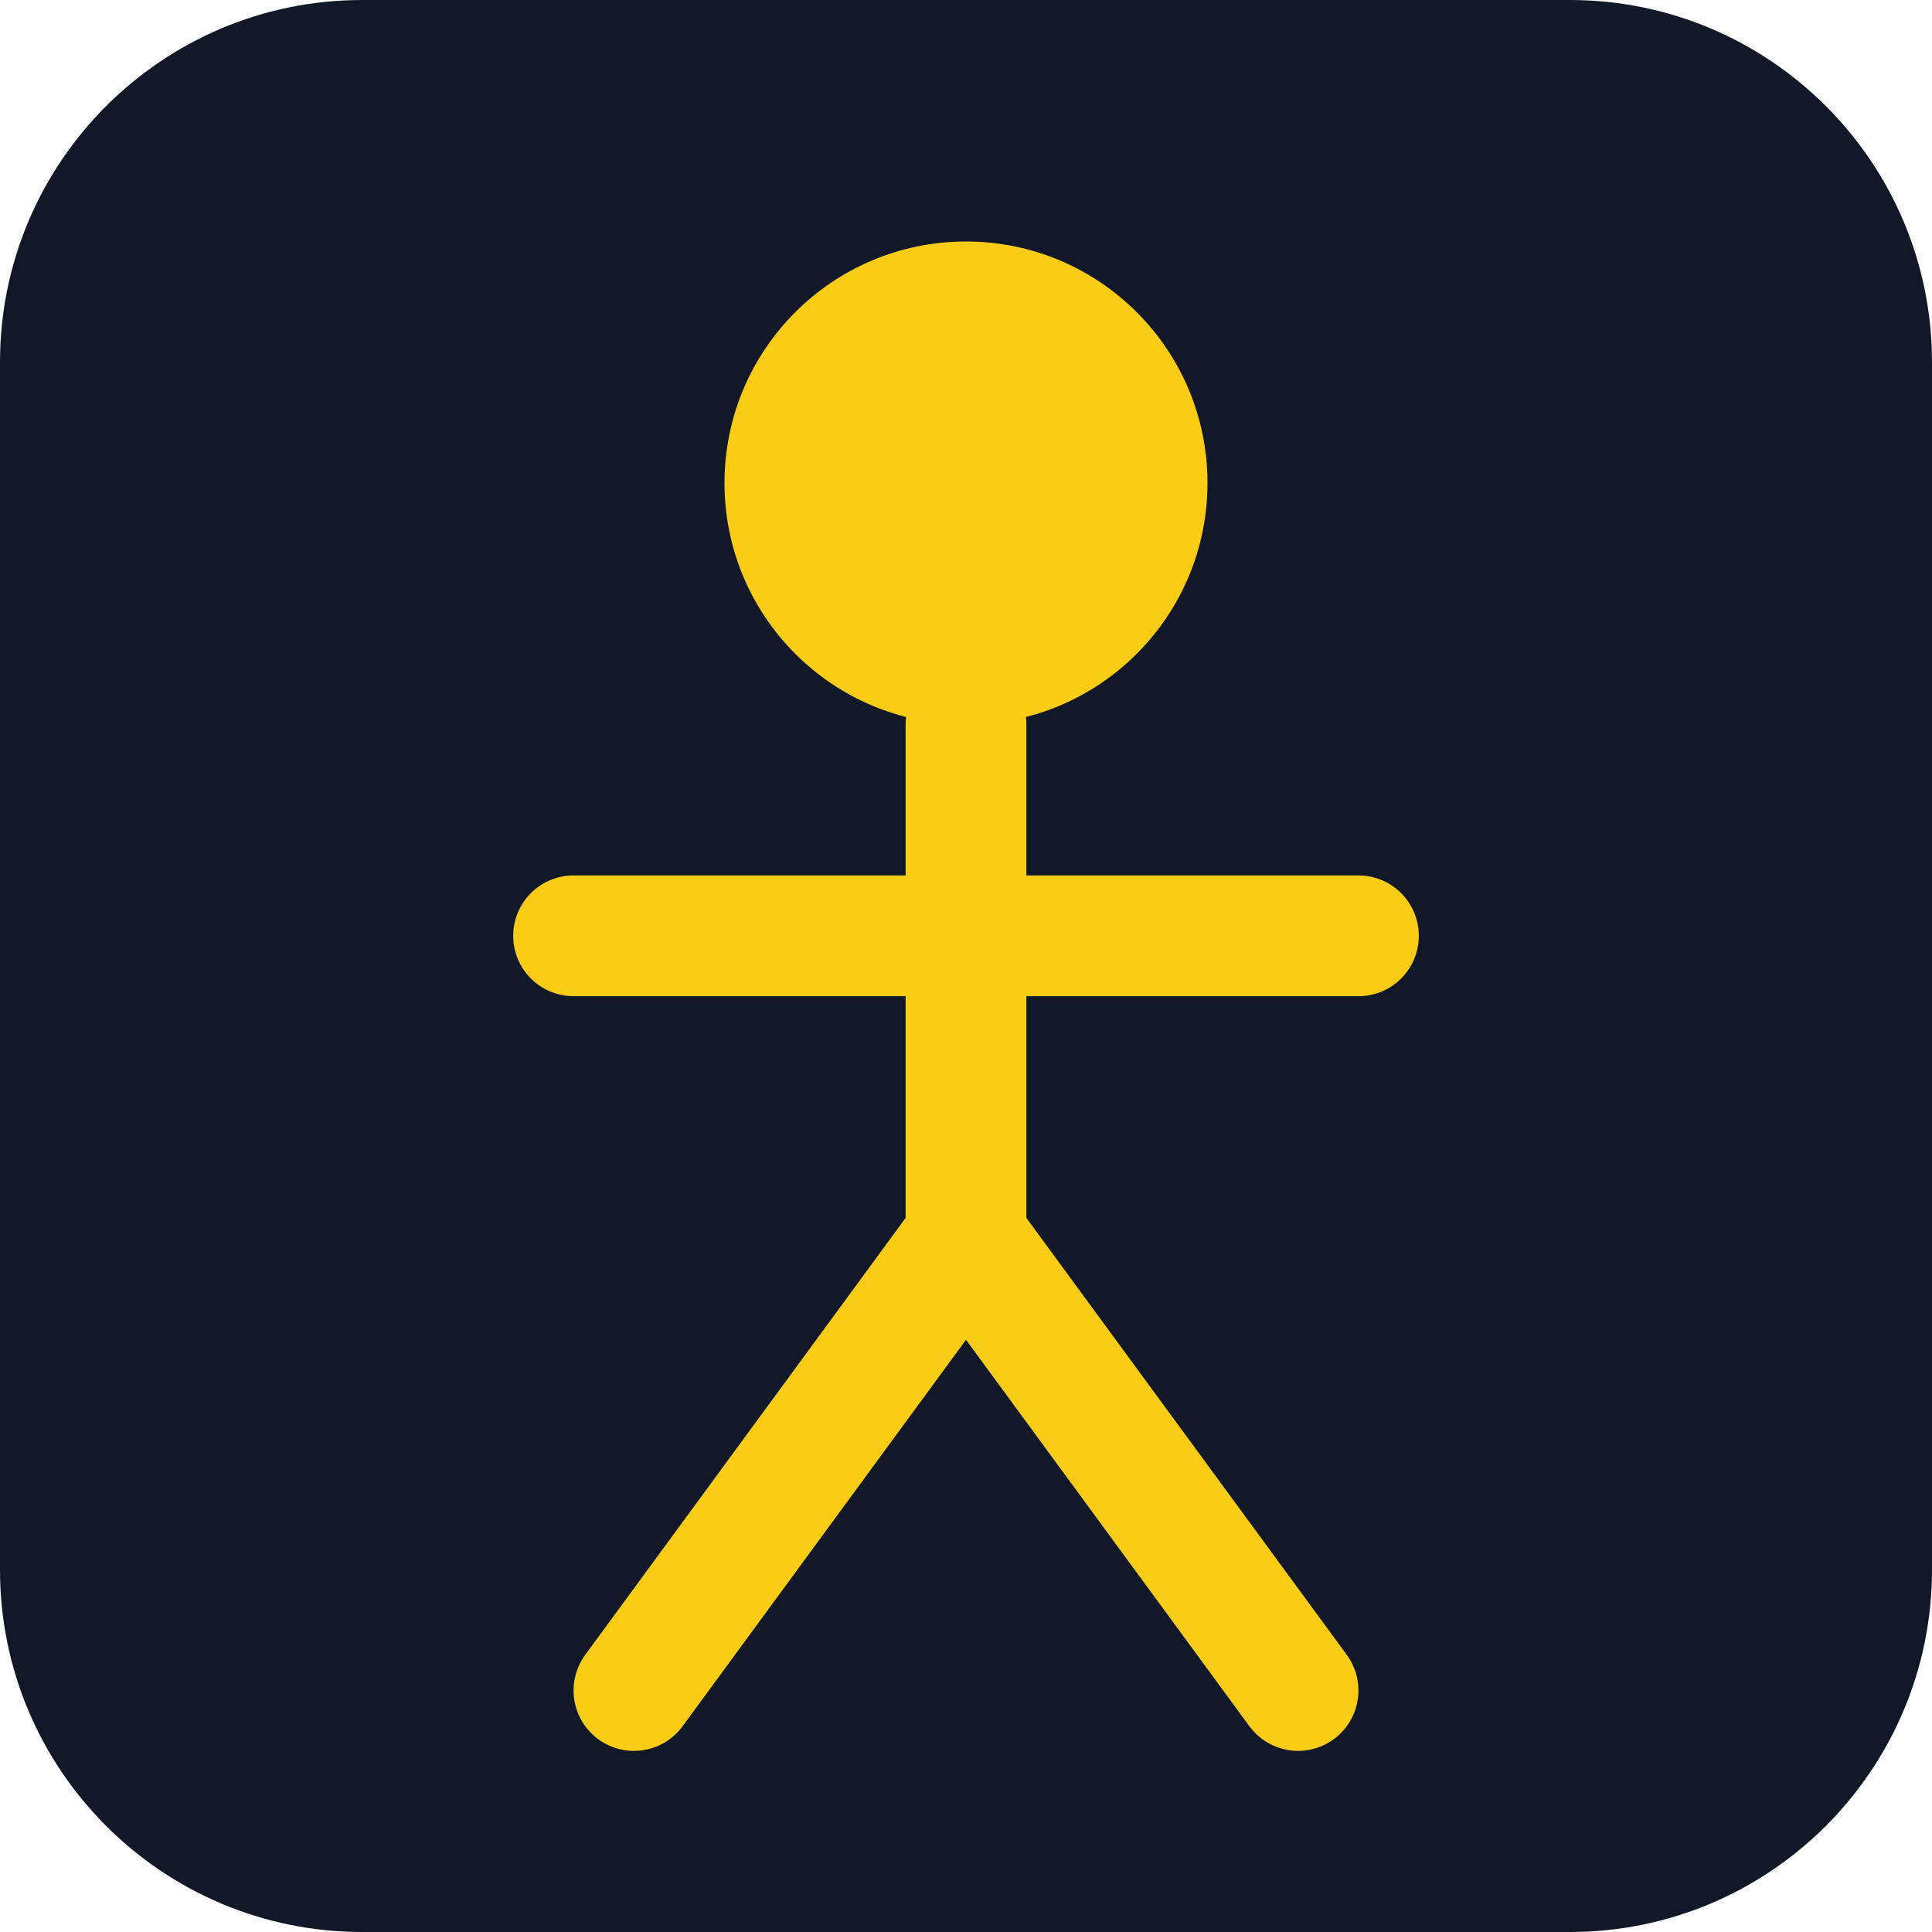
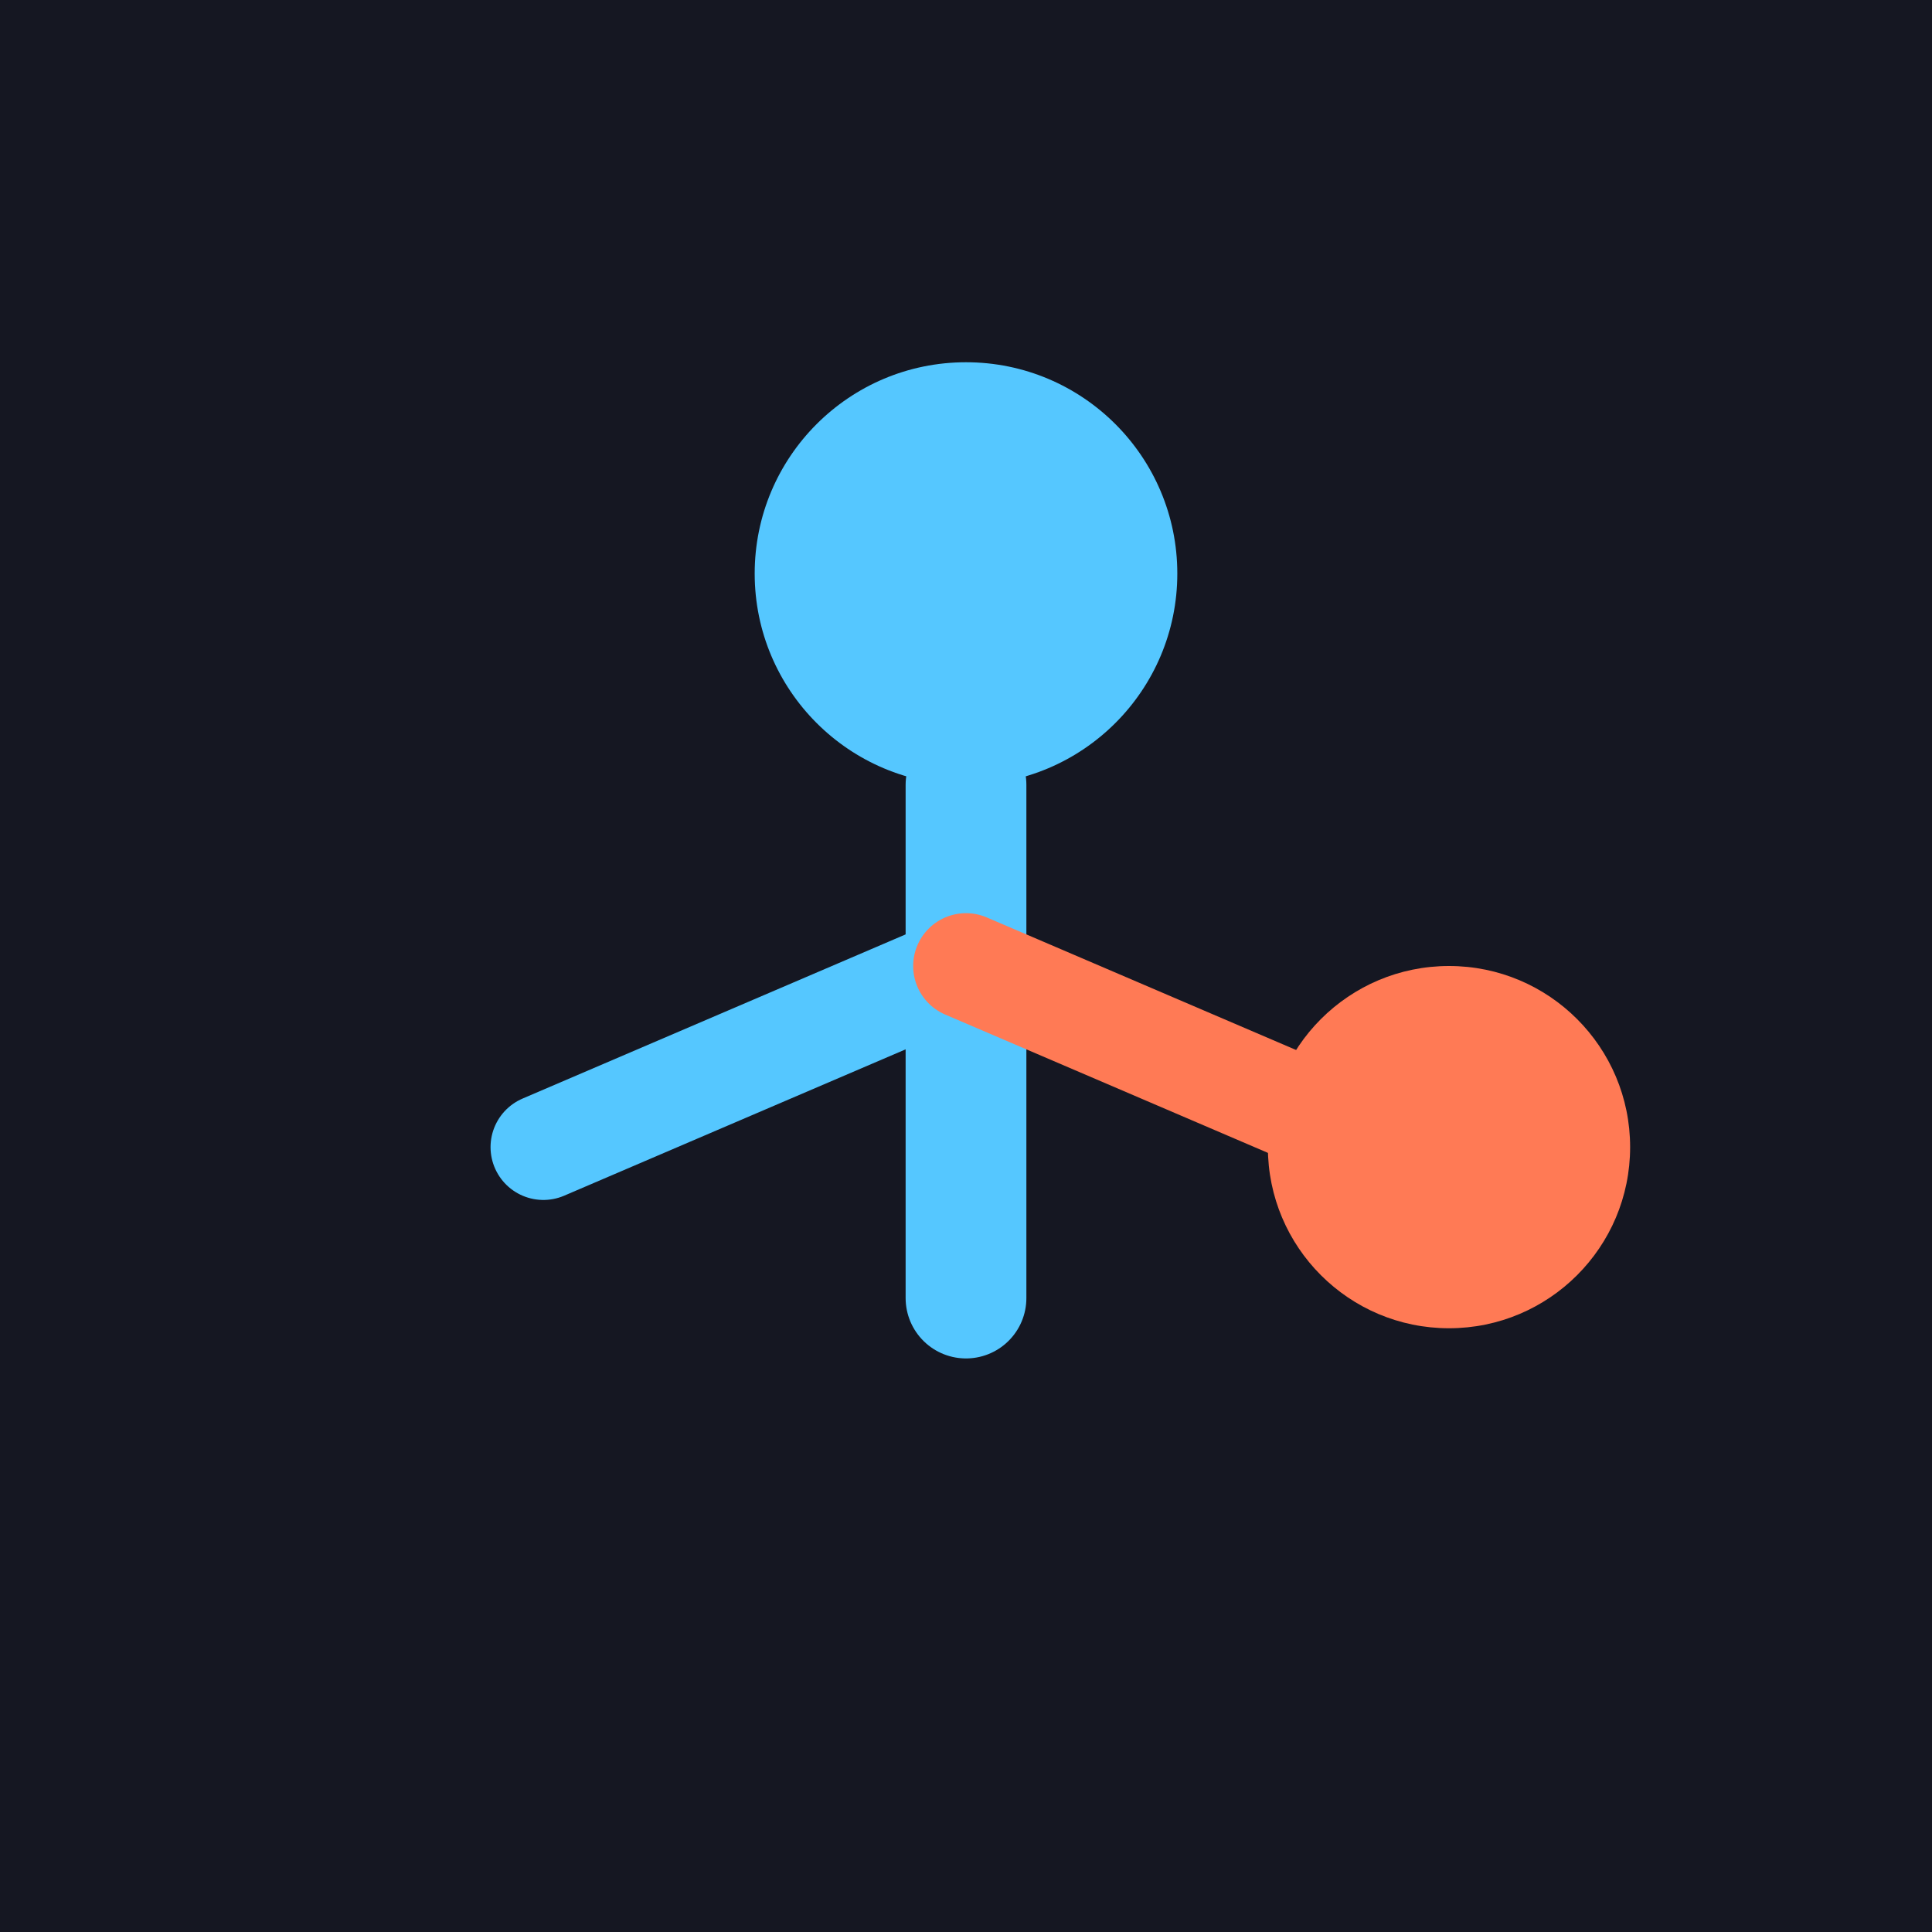
- <svg xmlns="http://www.w3.org/2000/svg" width="128" height="128">
-   <rect width="128" height="128" rx="24" fill="#111827" />
-   <circle cx="64" cy="32" r="16" fill="#facc15" />
-   <path d="M64 48 L64 82 M38 62 L90 62 M64 82 L42 112 M64 82 L86 112" stroke="#facc15" stroke-width="8" stroke-linecap="round" />
+ <svg xmlns="http://www.w3.org/2000/svg" height="128" width="128">
+   <rect width="128" height="128" fill="#151722" />
+   <circle cx="64" cy="38" r="14" fill="#55c7ff" />
+   <line x1="64" y1="52" x2="64" y2="86" stroke="#55c7ff" stroke-width="8" stroke-linecap="round" />
+   <line x1="64" y1="64" x2="36" y2="76" stroke="#55c7ff" stroke-width="7" stroke-linecap="round" />
+   <line x1="64" y1="64" x2="92" y2="76" stroke="#ff7a55" stroke-width="7" stroke-linecap="round" />
+   <circle cx="96" cy="76" r="12" fill="#ff7a55" />
</svg>
